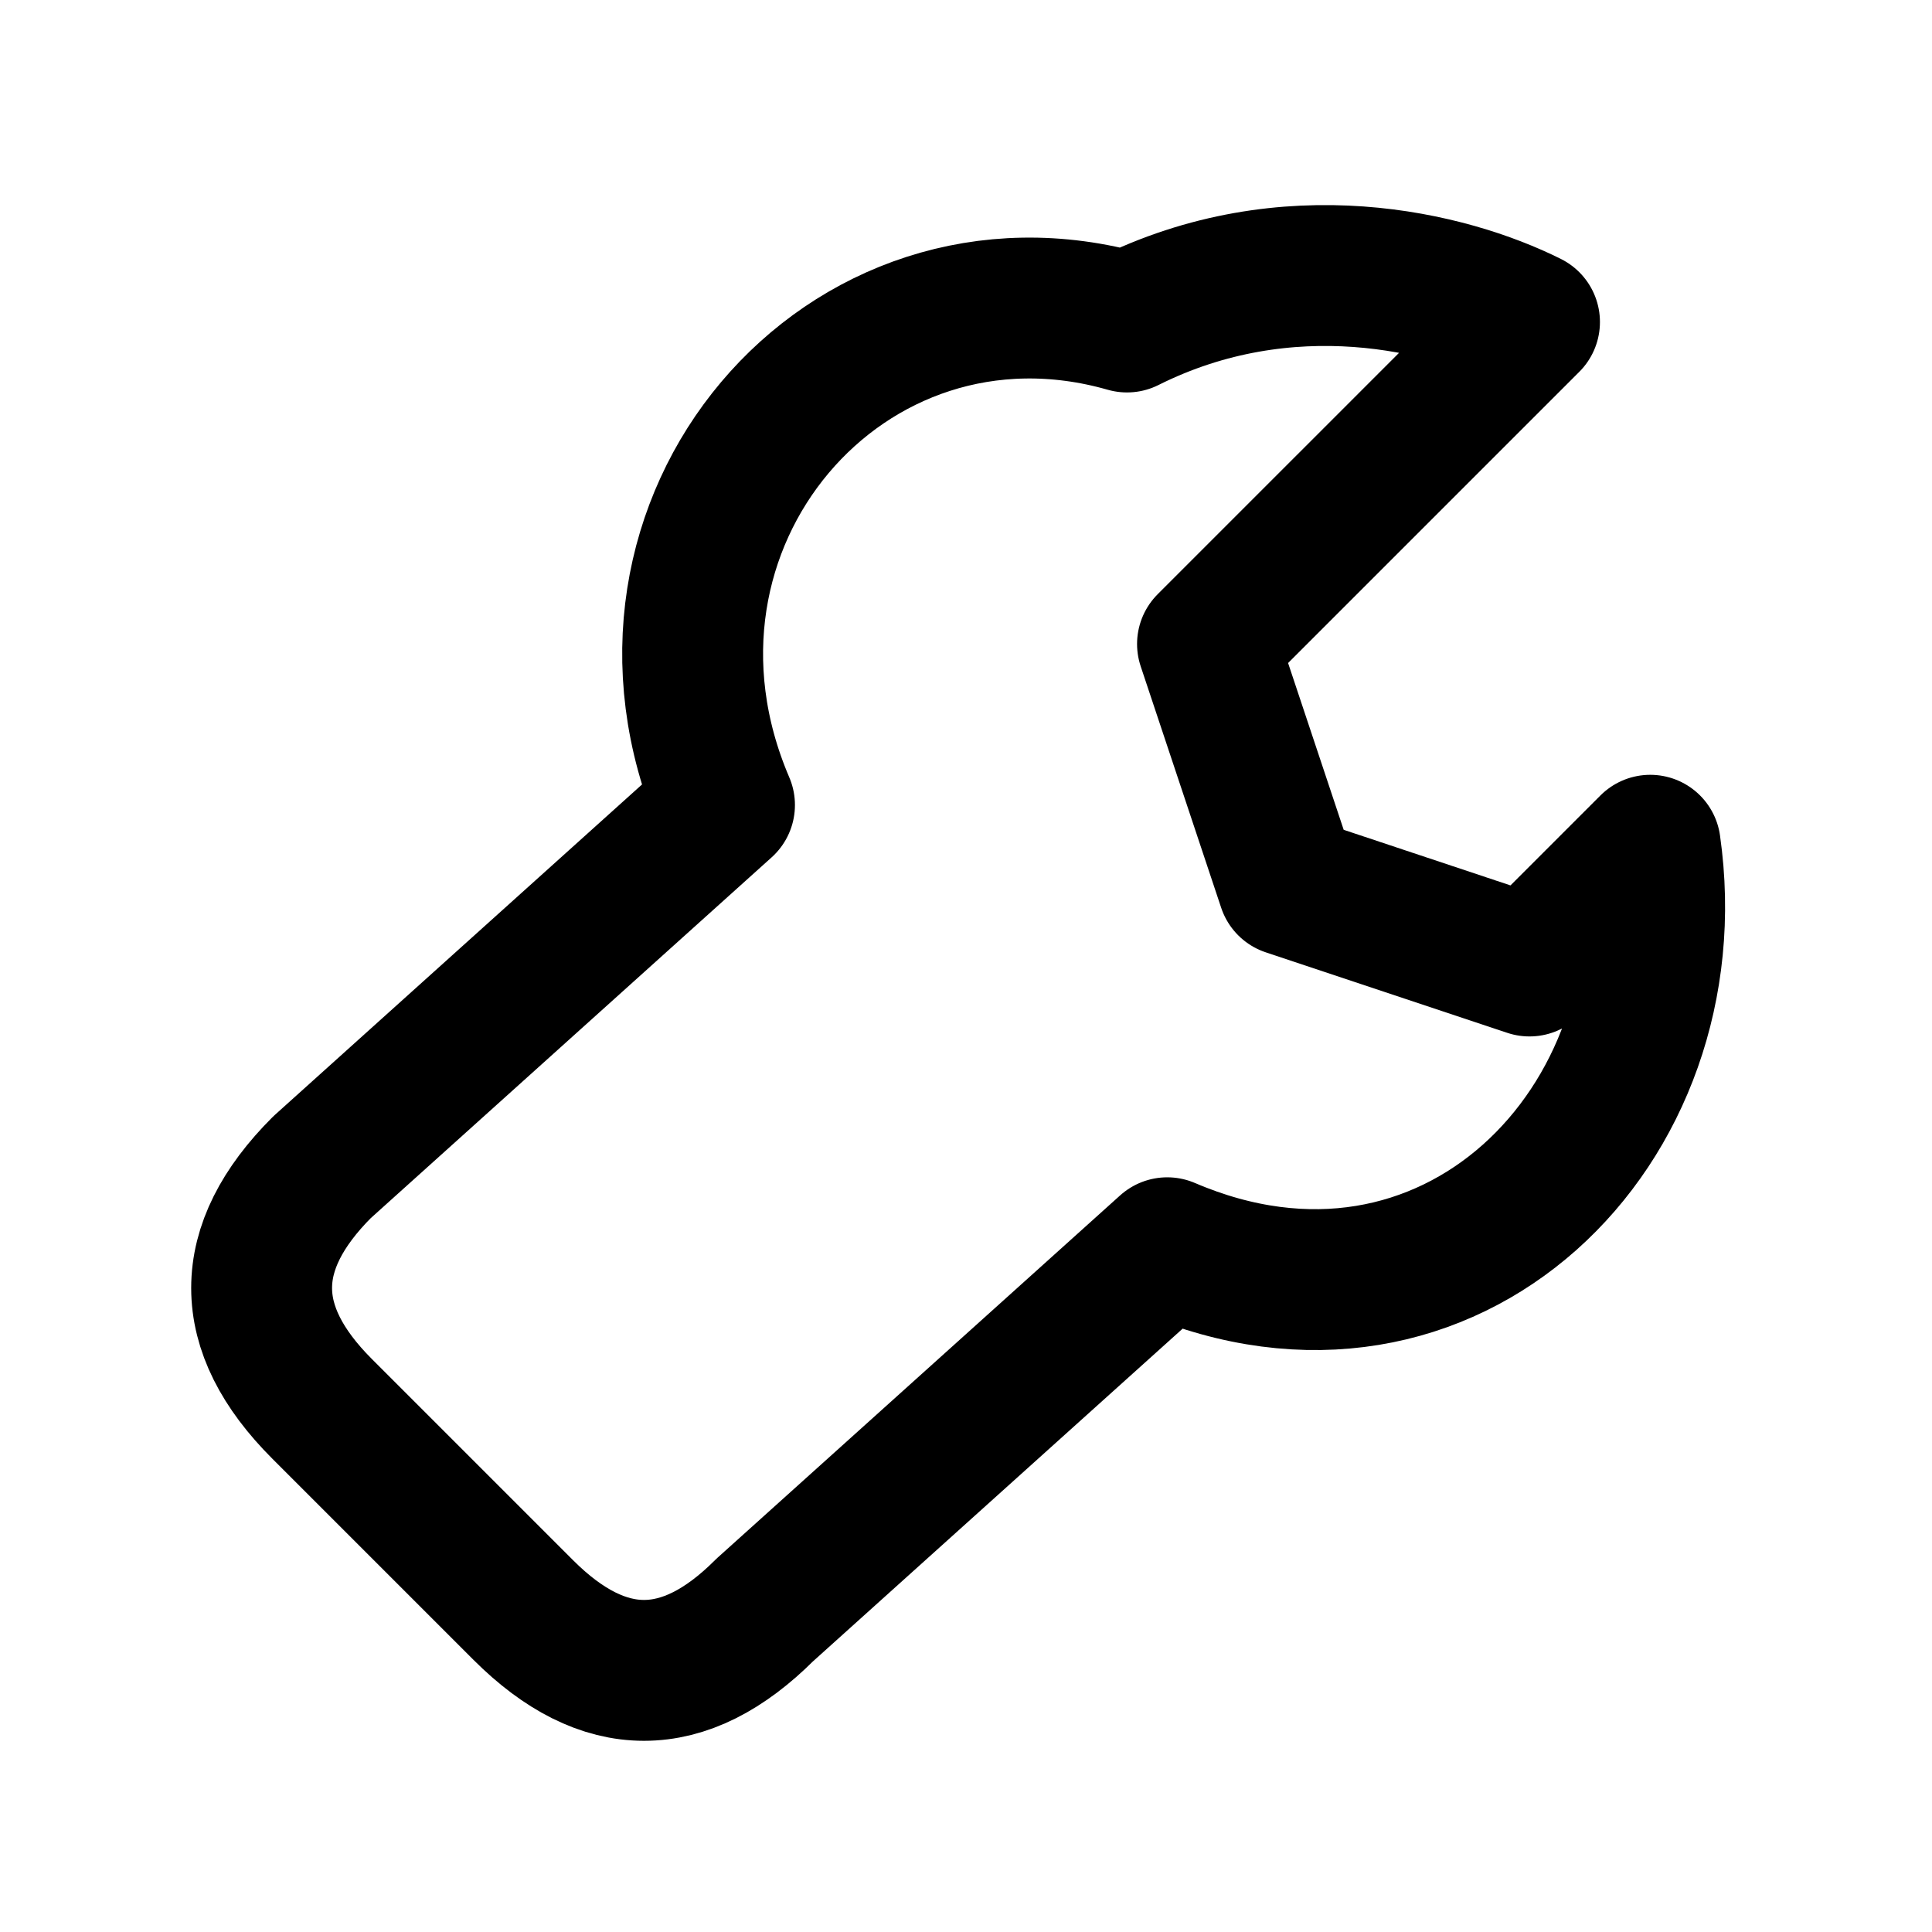
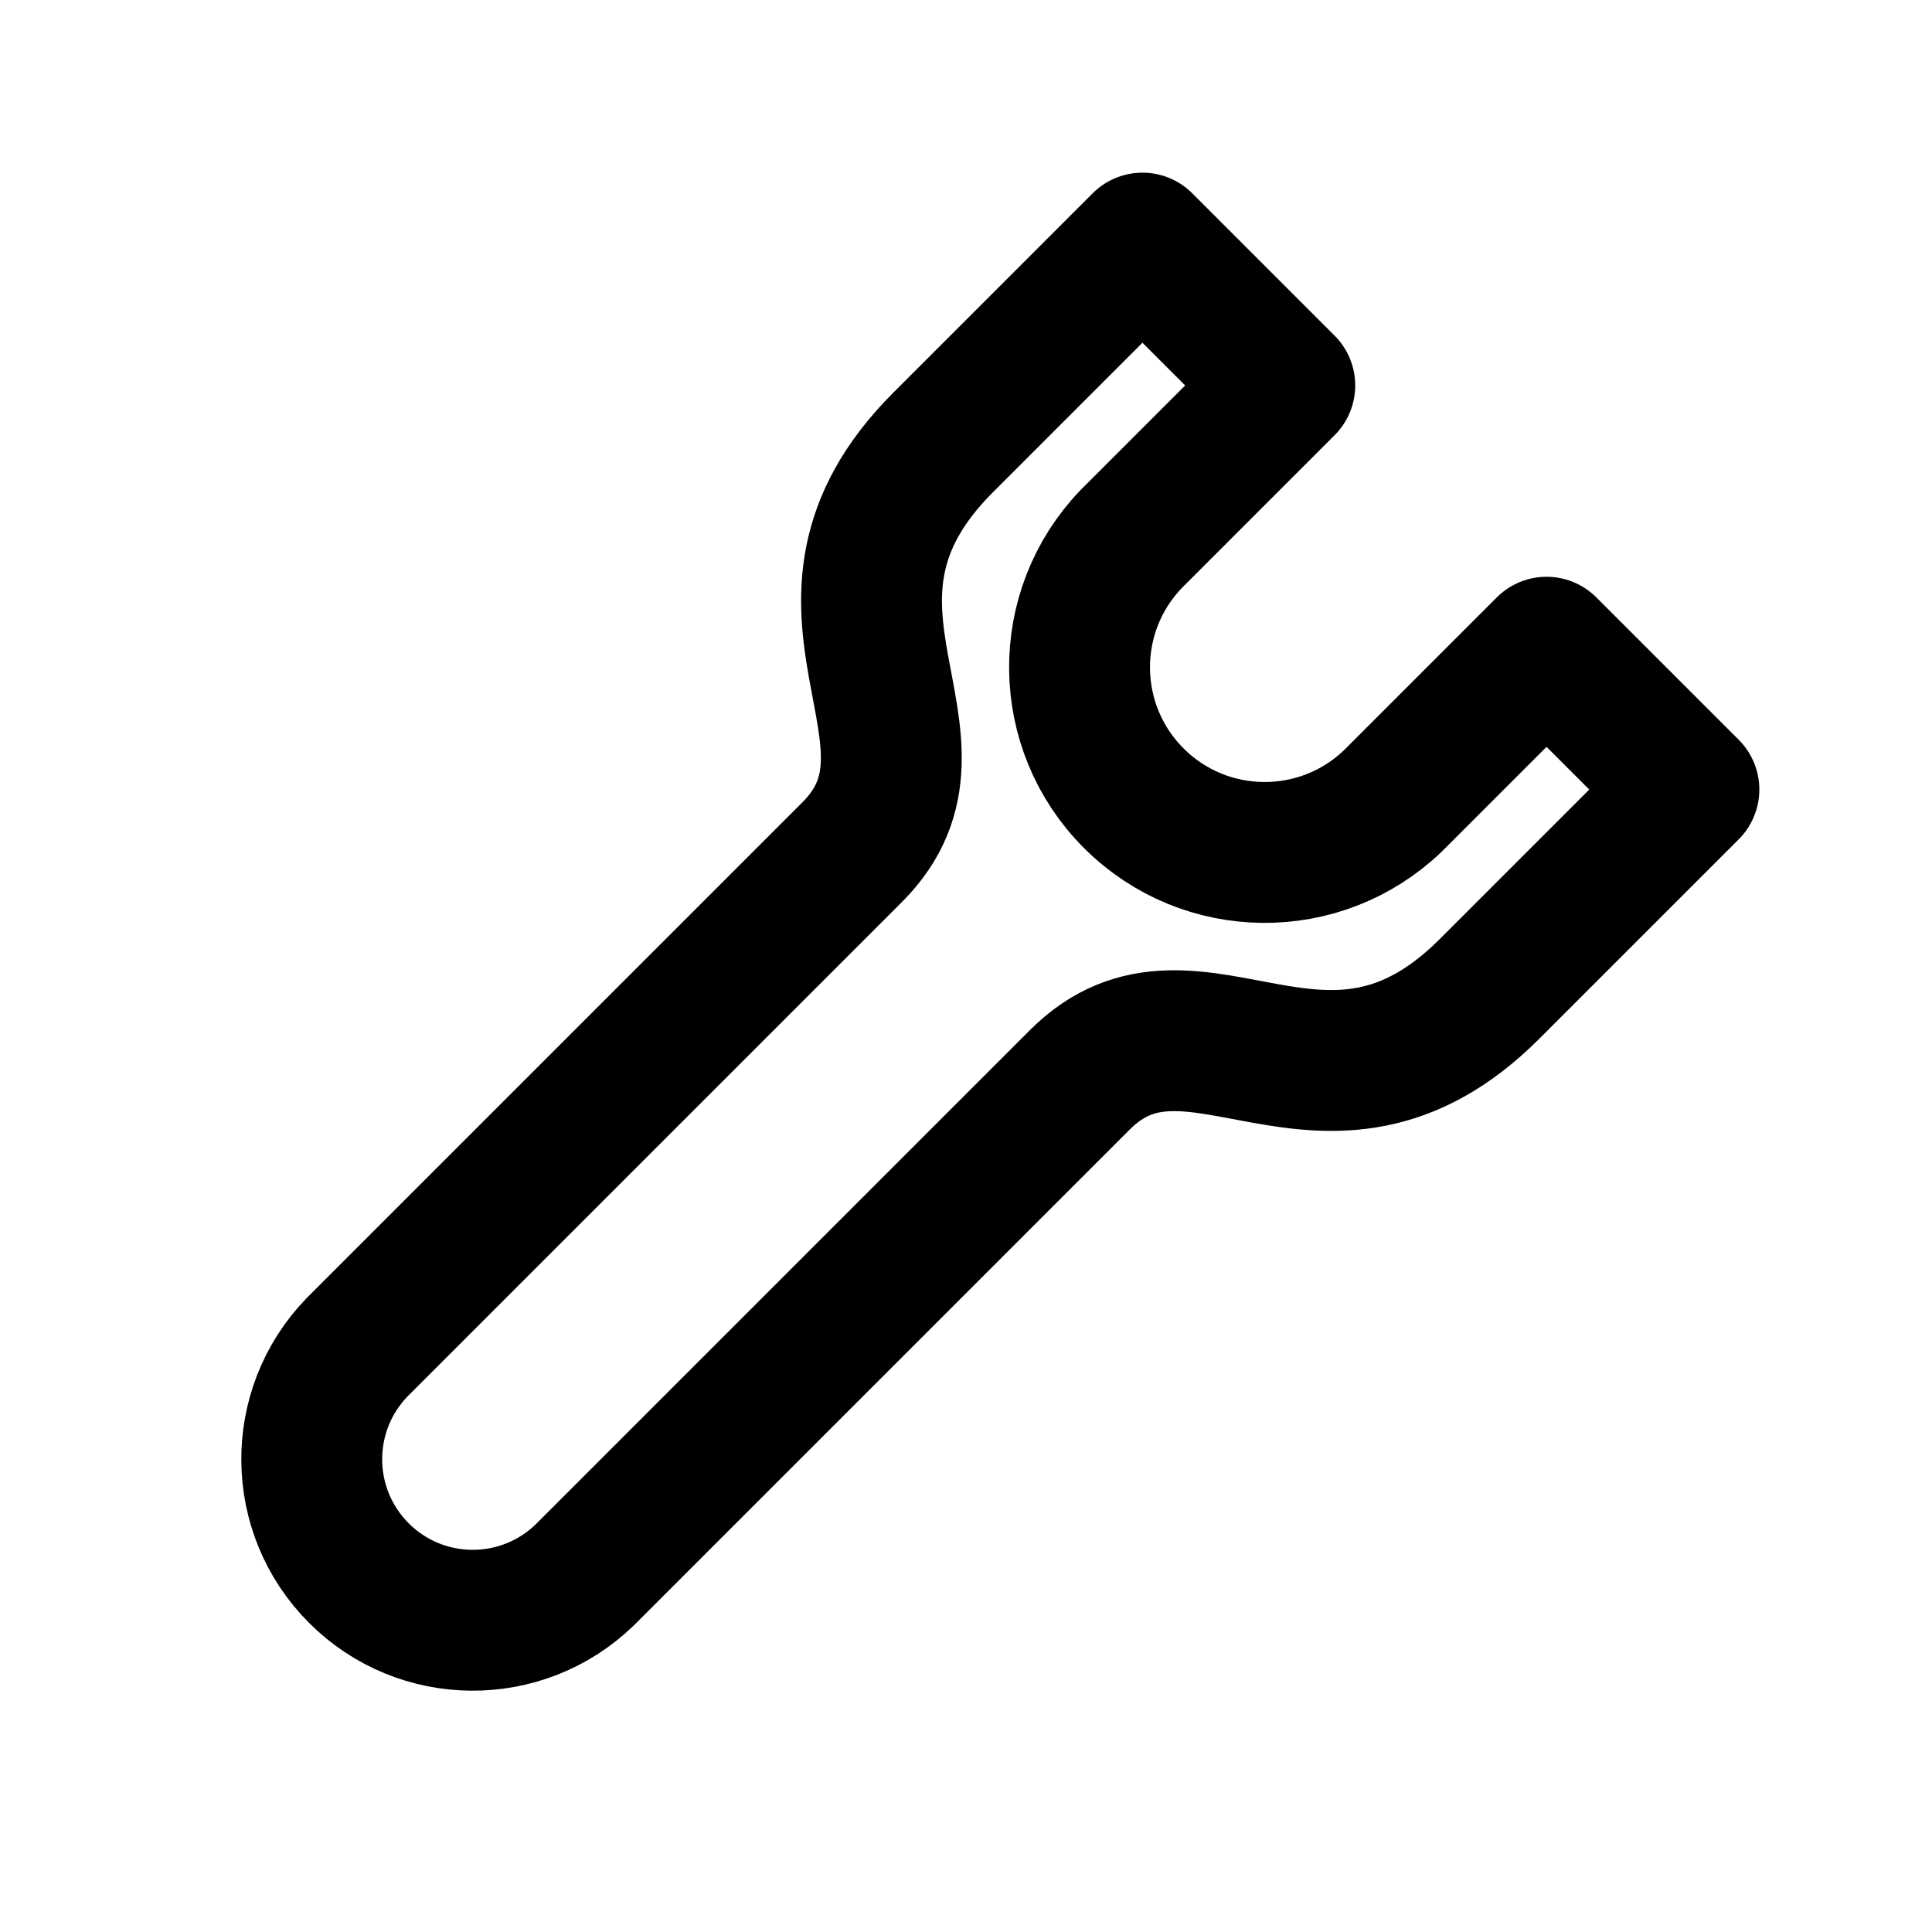
<svg xmlns="http://www.w3.org/2000/svg" viewBox="0 0 24 24" fill="none" stroke="currentColor" stroke-width="1.75" stroke-linecap="round" stroke-linejoin="round">
-   <path d="M14 4C16 3 18 3.5 19 4L15 8L16 11L19 12L20.5 10.5C21 14 18 17 14.5 15.5L9.5 20Q8 21.5 6.5 20L4 17.5Q2.5 16 4 14.5L9 10C7.5 6.5 10.5 3 14 4Z" />
+   <path d="M4.434 16.738 L10.586 10.586 C12 9.172 9.667 7.545 11.717 5.495 L14.192 3.02 L15.96 4.788 L14.051 6.697 A2.3 2.3 0 0 0 17.303 9.949 L19.212 8.04 L20.98 9.808 L18.505 12.283 C16.455 14.333 14.828 12 13.414 13.414 L7.262 19.566 A2 2 0 0 1 4.434 16.738 Z" />
</svg>
